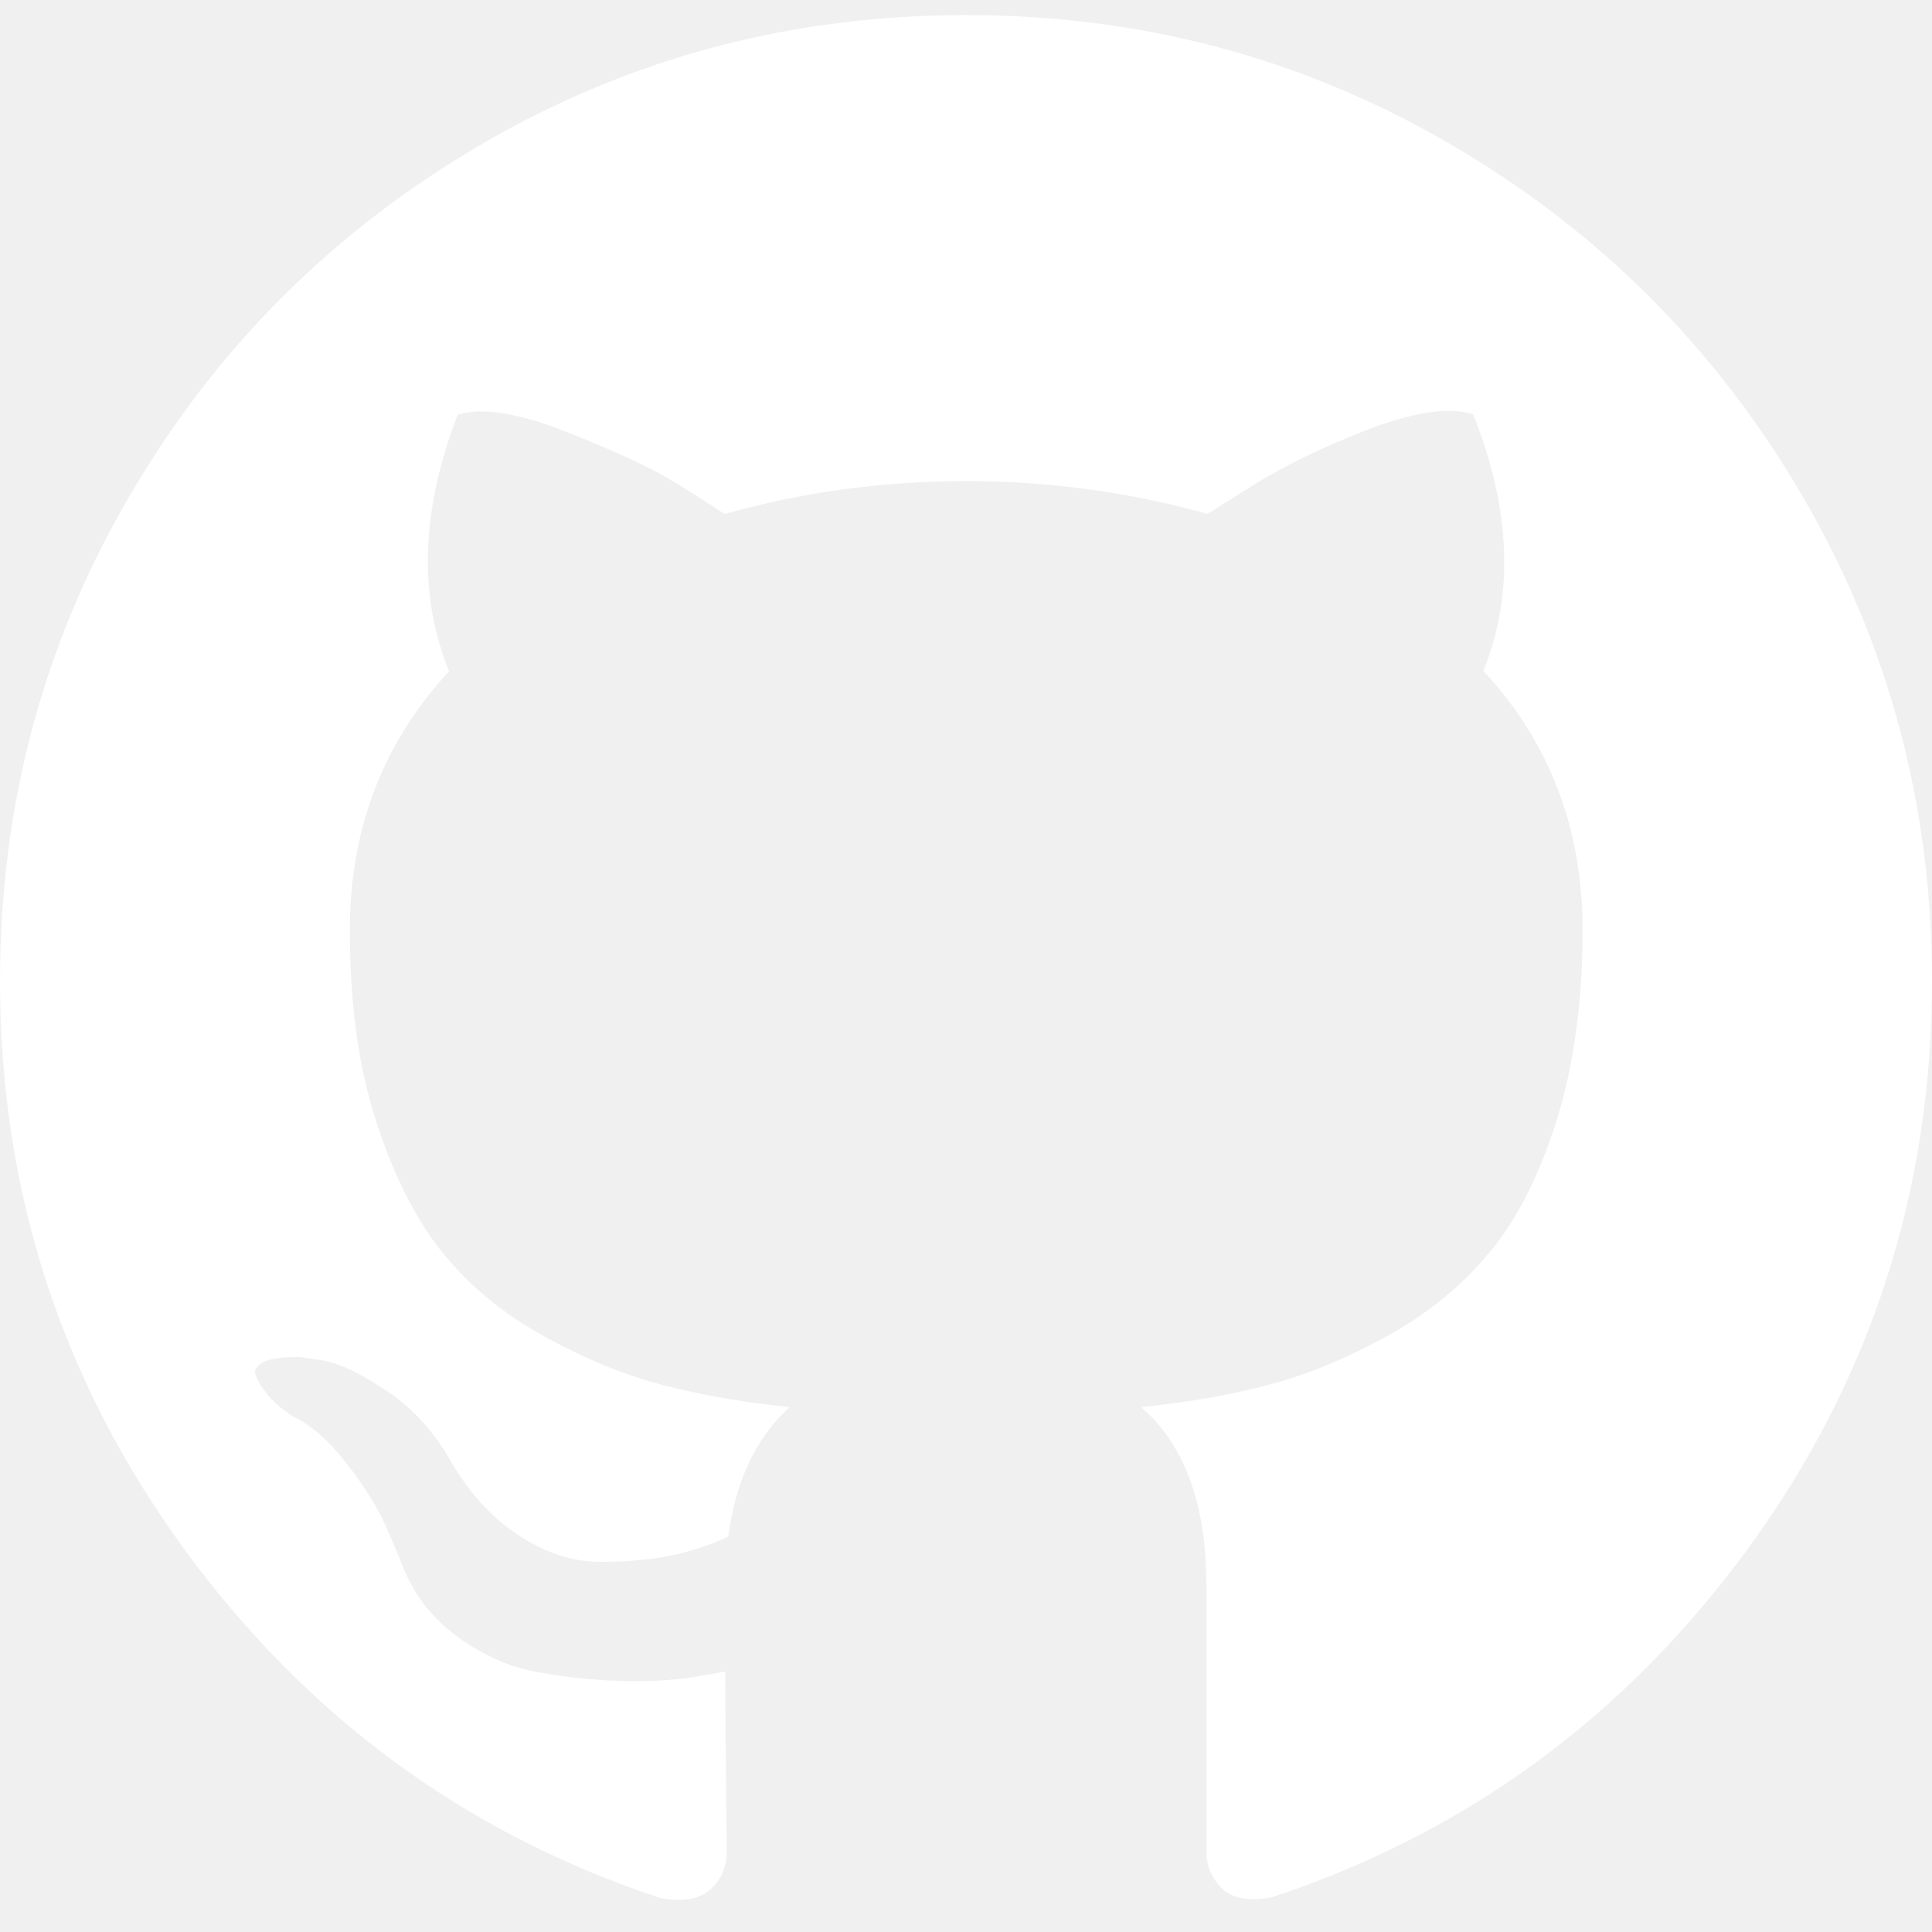
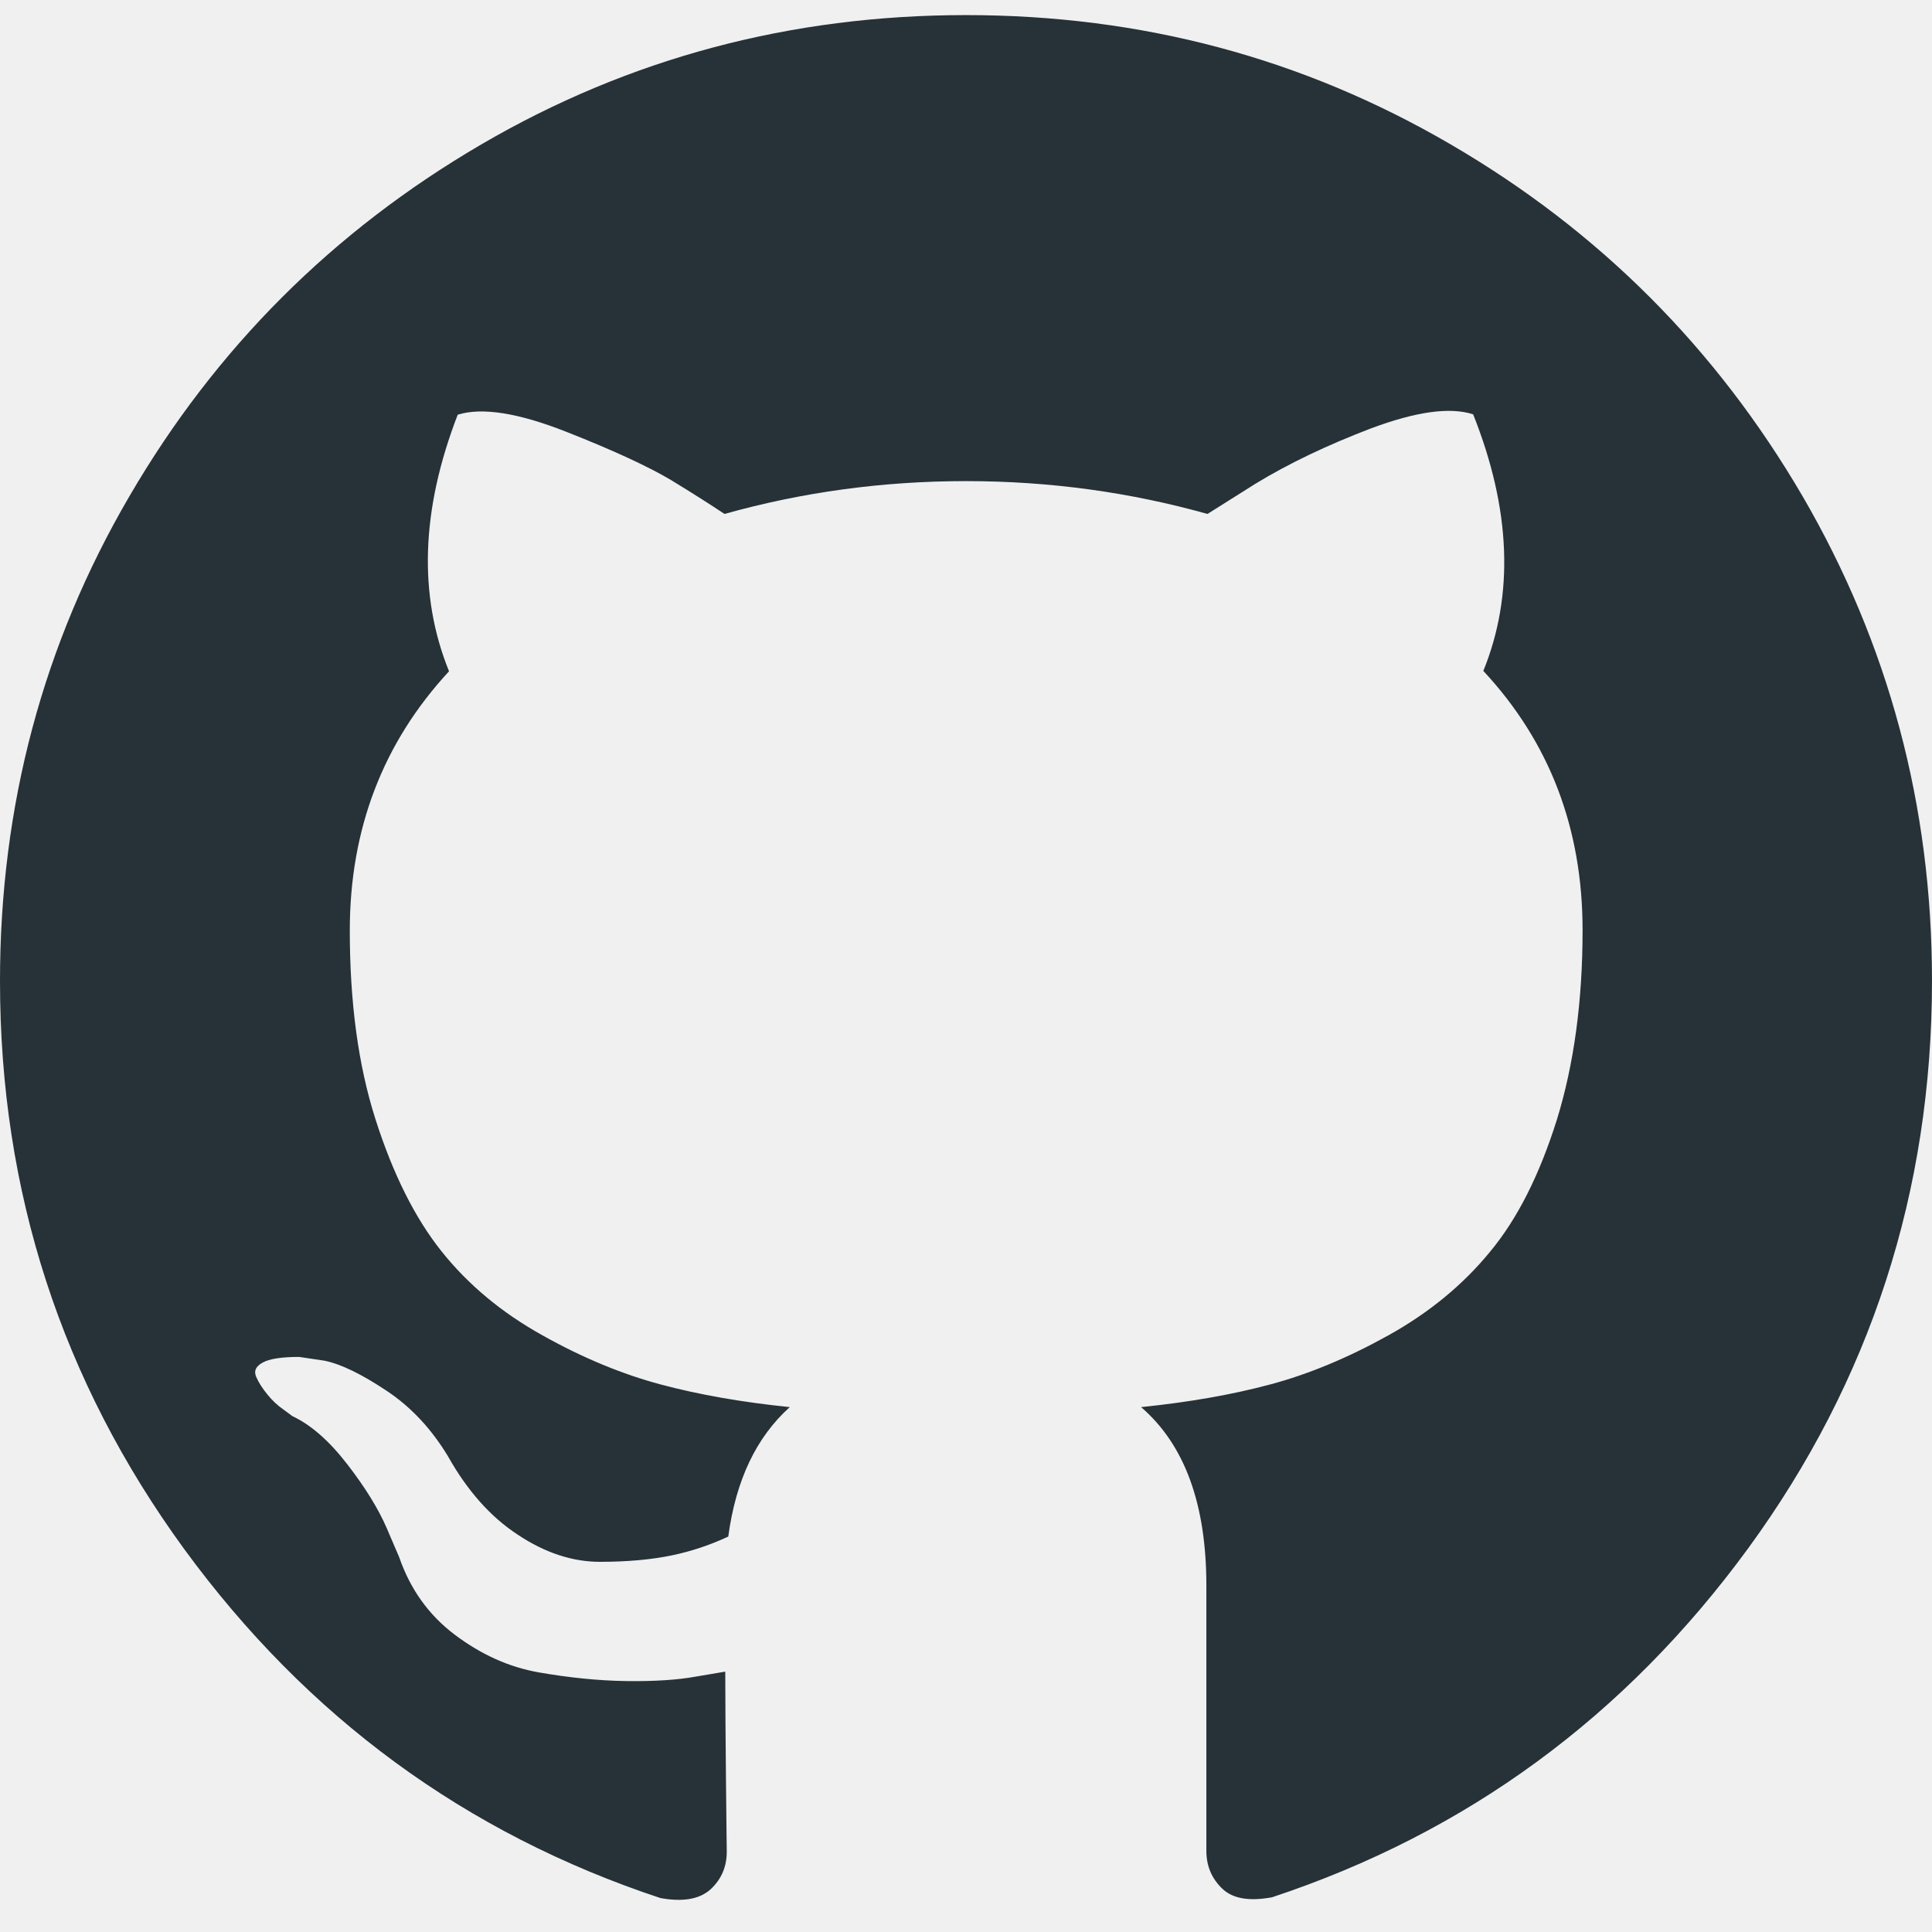
- <svg xmlns="http://www.w3.org/2000/svg" version="1.1" id="Capa_1" x="0px" y="0px" viewBox="56 -56 512 512" style="enable-background:new 56 -56 512 512;" xml:space="preserve">
+ <svg xmlns="http://www.w3.org/2000/svg" version="1.1" id="Capa_1" x="0px" y="0px" viewBox="-41 164.9 512 512" style="enable-background:new -41 164.9 512 512;" xml:space="preserve">
  <style type="text/css">
- 	.st0{fill:#FFFFFF;}
+ 	.st0{fill:#263238;}
</style>
  <g>
-     <path class="st0" d="M533.7,75.5c-22.9-39.2-53.9-70.3-93.2-93.2C401.3-40.6,358.5-52,312-52c-46.4,0-89.3,11.4-128.5,34.3   s-70.3,53.9-93.2,93.2C67.4,114.7,56,157.5,56,204c0,55.8,16.3,105.9,48.8,150.5c32.6,44.6,74.6,75.4,126.2,92.5   c6,1.1,10.4,0.3,13.3-2.3c2.9-2.7,4.3-6,4.3-10c0-0.7-0.1-6.7-0.2-18c-0.1-11.3-0.2-21.2-0.2-29.7l-7.7,1.3   c-4.9,0.9-11.1,1.3-18.5,1.2c-7.4-0.1-15.2-0.9-23.2-2.3s-15.4-4.8-22.3-10c-6.9-5.2-11.8-12.1-14.7-20.5l-3.3-7.7   c-2.2-5.1-5.7-10.8-10.5-17s-9.6-10.4-14.5-12.7l-2.3-1.7c-1.6-1.1-3-2.4-4.3-4s-2.3-3.1-3-4.7s-0.1-2.8,1.7-3.8s5-1.5,9.7-1.5   l6.7,1c4.4,0.9,9.9,3.6,16.5,8s11.9,10.2,16.2,17.3c5.1,9.1,11.3,16.1,18.5,20.8c7.2,4.8,14.5,7.2,21.8,7.2s13.7-0.6,19-1.7   s10.3-2.8,15-5c2-14.9,7.4-26.3,16.3-34.3c-12.7-1.3-24.1-3.3-34.2-6c-10.1-2.7-20.6-7-31.3-13c-10.8-6-19.7-13.4-26.8-22.3   s-12.9-20.6-17.5-35s-6.8-31.1-6.8-50c0-26.9,8.8-49.8,26.3-68.7c-8.2-20.2-7.4-42.9,2.3-68c6.4-2,16-0.5,28.7,4.5   s21.9,9.3,27.8,12.8c5.9,3.6,10.6,6.6,14.2,9c20.7-5.8,42-8.7,64-8.7s43.3,2.9,64,8.7l12.7-8c8.7-5.3,18.9-10.2,30.7-14.7   c11.8-4.4,20.8-5.7,27-3.7c10,25.1,10.9,47.8,2.7,68c17.6,18.9,26.3,41.8,26.3,68.7c0,18.9-2.3,35.6-6.8,50.2   c-4.6,14.6-10.4,26.2-17.7,35c-7.2,8.8-16.2,16.2-27,22.2s-21.2,10.3-31.3,13c-10.1,2.7-21.5,4.7-34.2,6   c11.6,10,17.3,25.8,17.3,47.3v70.3c0,4,1.4,7.3,4.2,10c2.8,2.7,7.2,3.4,13.2,2.3c51.6-17.1,93.6-47.9,126.2-92.5   c32.4-44.4,48.7-94.6,48.7-150.4C568,157.5,556.5,114.7,533.7,75.5z" />
+     <path class="st0" d="M436.7,296.4c-22.9-39.2-53.9-70.3-93.2-93.2c-39.2-22.9-82-34.3-128.5-34.3c-46.4,0-89.3,11.4-128.5,34.3   s-70.3,53.9-93.2,93.2c-22.9,39.2-34.3,82-34.3,128.5c0,55.8,16.3,105.9,48.8,150.5C40.4,620,82.4,650.8,134,667.9   c6,1.1,10.4,0.3,13.3-2.3c2.9-2.7,4.3-6,4.3-10c0-0.7-0.1-6.7-0.2-18c-0.1-11.3-0.2-21.2-0.2-29.7l-7.7,1.3   c-4.9,0.9-11.1,1.3-18.5,1.2s-15.2-0.9-23.2-2.3c-8-1.4-15.4-4.8-22.3-10c-6.9-5.2-11.8-12.1-14.7-20.5l-3.3-7.7   c-2.2-5.1-5.7-10.8-10.5-17s-9.6-10.4-14.5-12.7l-2.3-1.7c-1.6-1.1-3-2.4-4.3-4c-1.3-1.6-2.3-3.1-3-4.7c-0.7-1.6-0.1-2.8,1.7-3.8   s5-1.5,9.7-1.5l6.7,1c4.4,0.9,9.9,3.6,16.5,8c6.6,4.4,11.9,10.2,16.2,17.3c5.1,9.1,11.3,16.1,18.5,20.8c7.2,4.8,14.5,7.2,21.8,7.2   s13.7-0.6,19-1.7c5.3-1.1,10.3-2.8,15-5c2-14.9,7.4-26.3,16.3-34.3c-12.7-1.3-24.1-3.3-34.2-6c-10.1-2.7-20.6-7-31.3-13   c-10.8-6-19.7-13.4-26.8-22.3s-12.9-20.6-17.5-35s-6.8-31.1-6.8-50c0-26.9,8.8-49.8,26.3-68.7c-8.2-20.2-7.4-42.9,2.3-68   c6.4-2,16-0.5,28.7,4.5s21.9,9.3,27.8,12.8c5.9,3.6,10.6,6.6,14.2,9c20.7-5.8,42-8.7,64-8.7s43.3,2.9,64,8.7l12.7-8   c8.7-5.3,18.9-10.2,30.7-14.7c11.8-4.4,20.8-5.7,27-3.7c10,25.1,10.9,47.8,2.7,68c17.6,18.9,26.3,41.8,26.3,68.7   c0,18.9-2.3,35.6-6.8,50.2c-4.6,14.6-10.4,26.2-17.7,35c-7.2,8.8-16.2,16.2-27,22.2s-21.2,10.3-31.3,13c-10.1,2.7-21.5,4.7-34.2,6   c11.6,10,17.3,25.8,17.3,47.3v70.3c0,4,1.4,7.3,4.2,10c2.8,2.7,7.2,3.4,13.2,2.3c51.6-17.1,93.6-47.9,126.2-92.5   c32.4-44.4,48.7-94.6,48.7-150.4C471,378.4,459.5,335.6,436.7,296.4z" />
  </g>
</svg>
